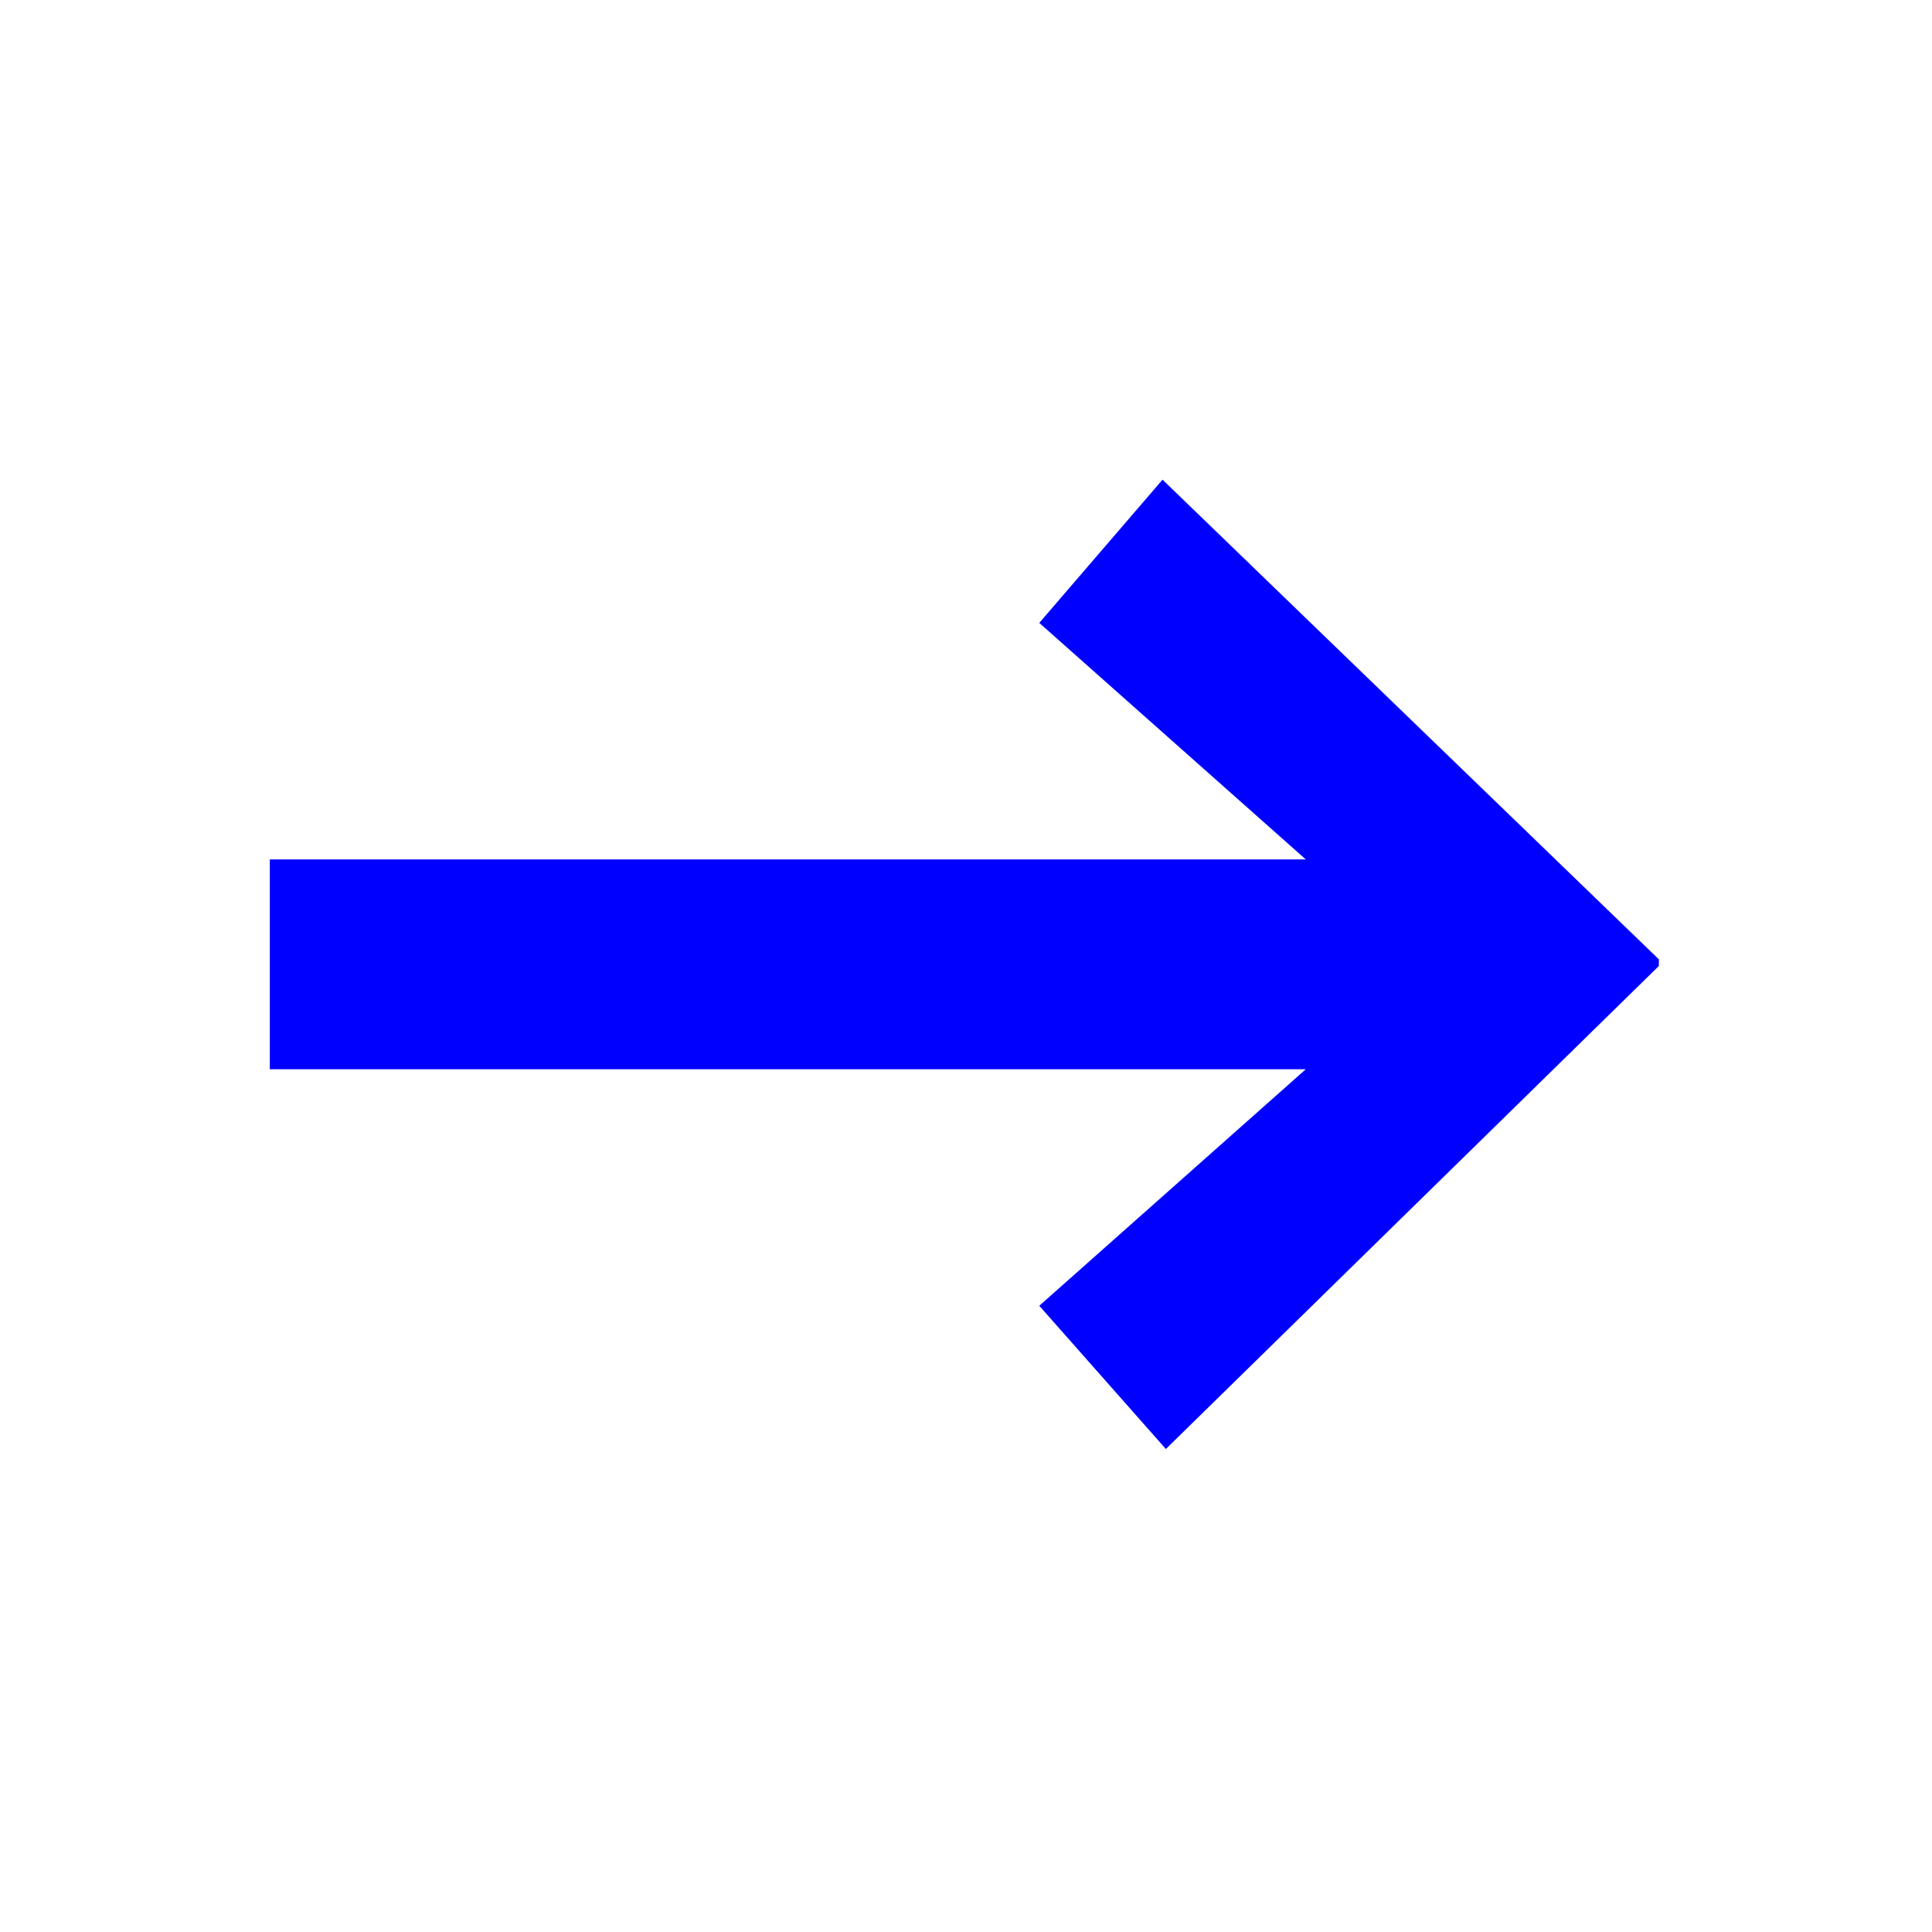
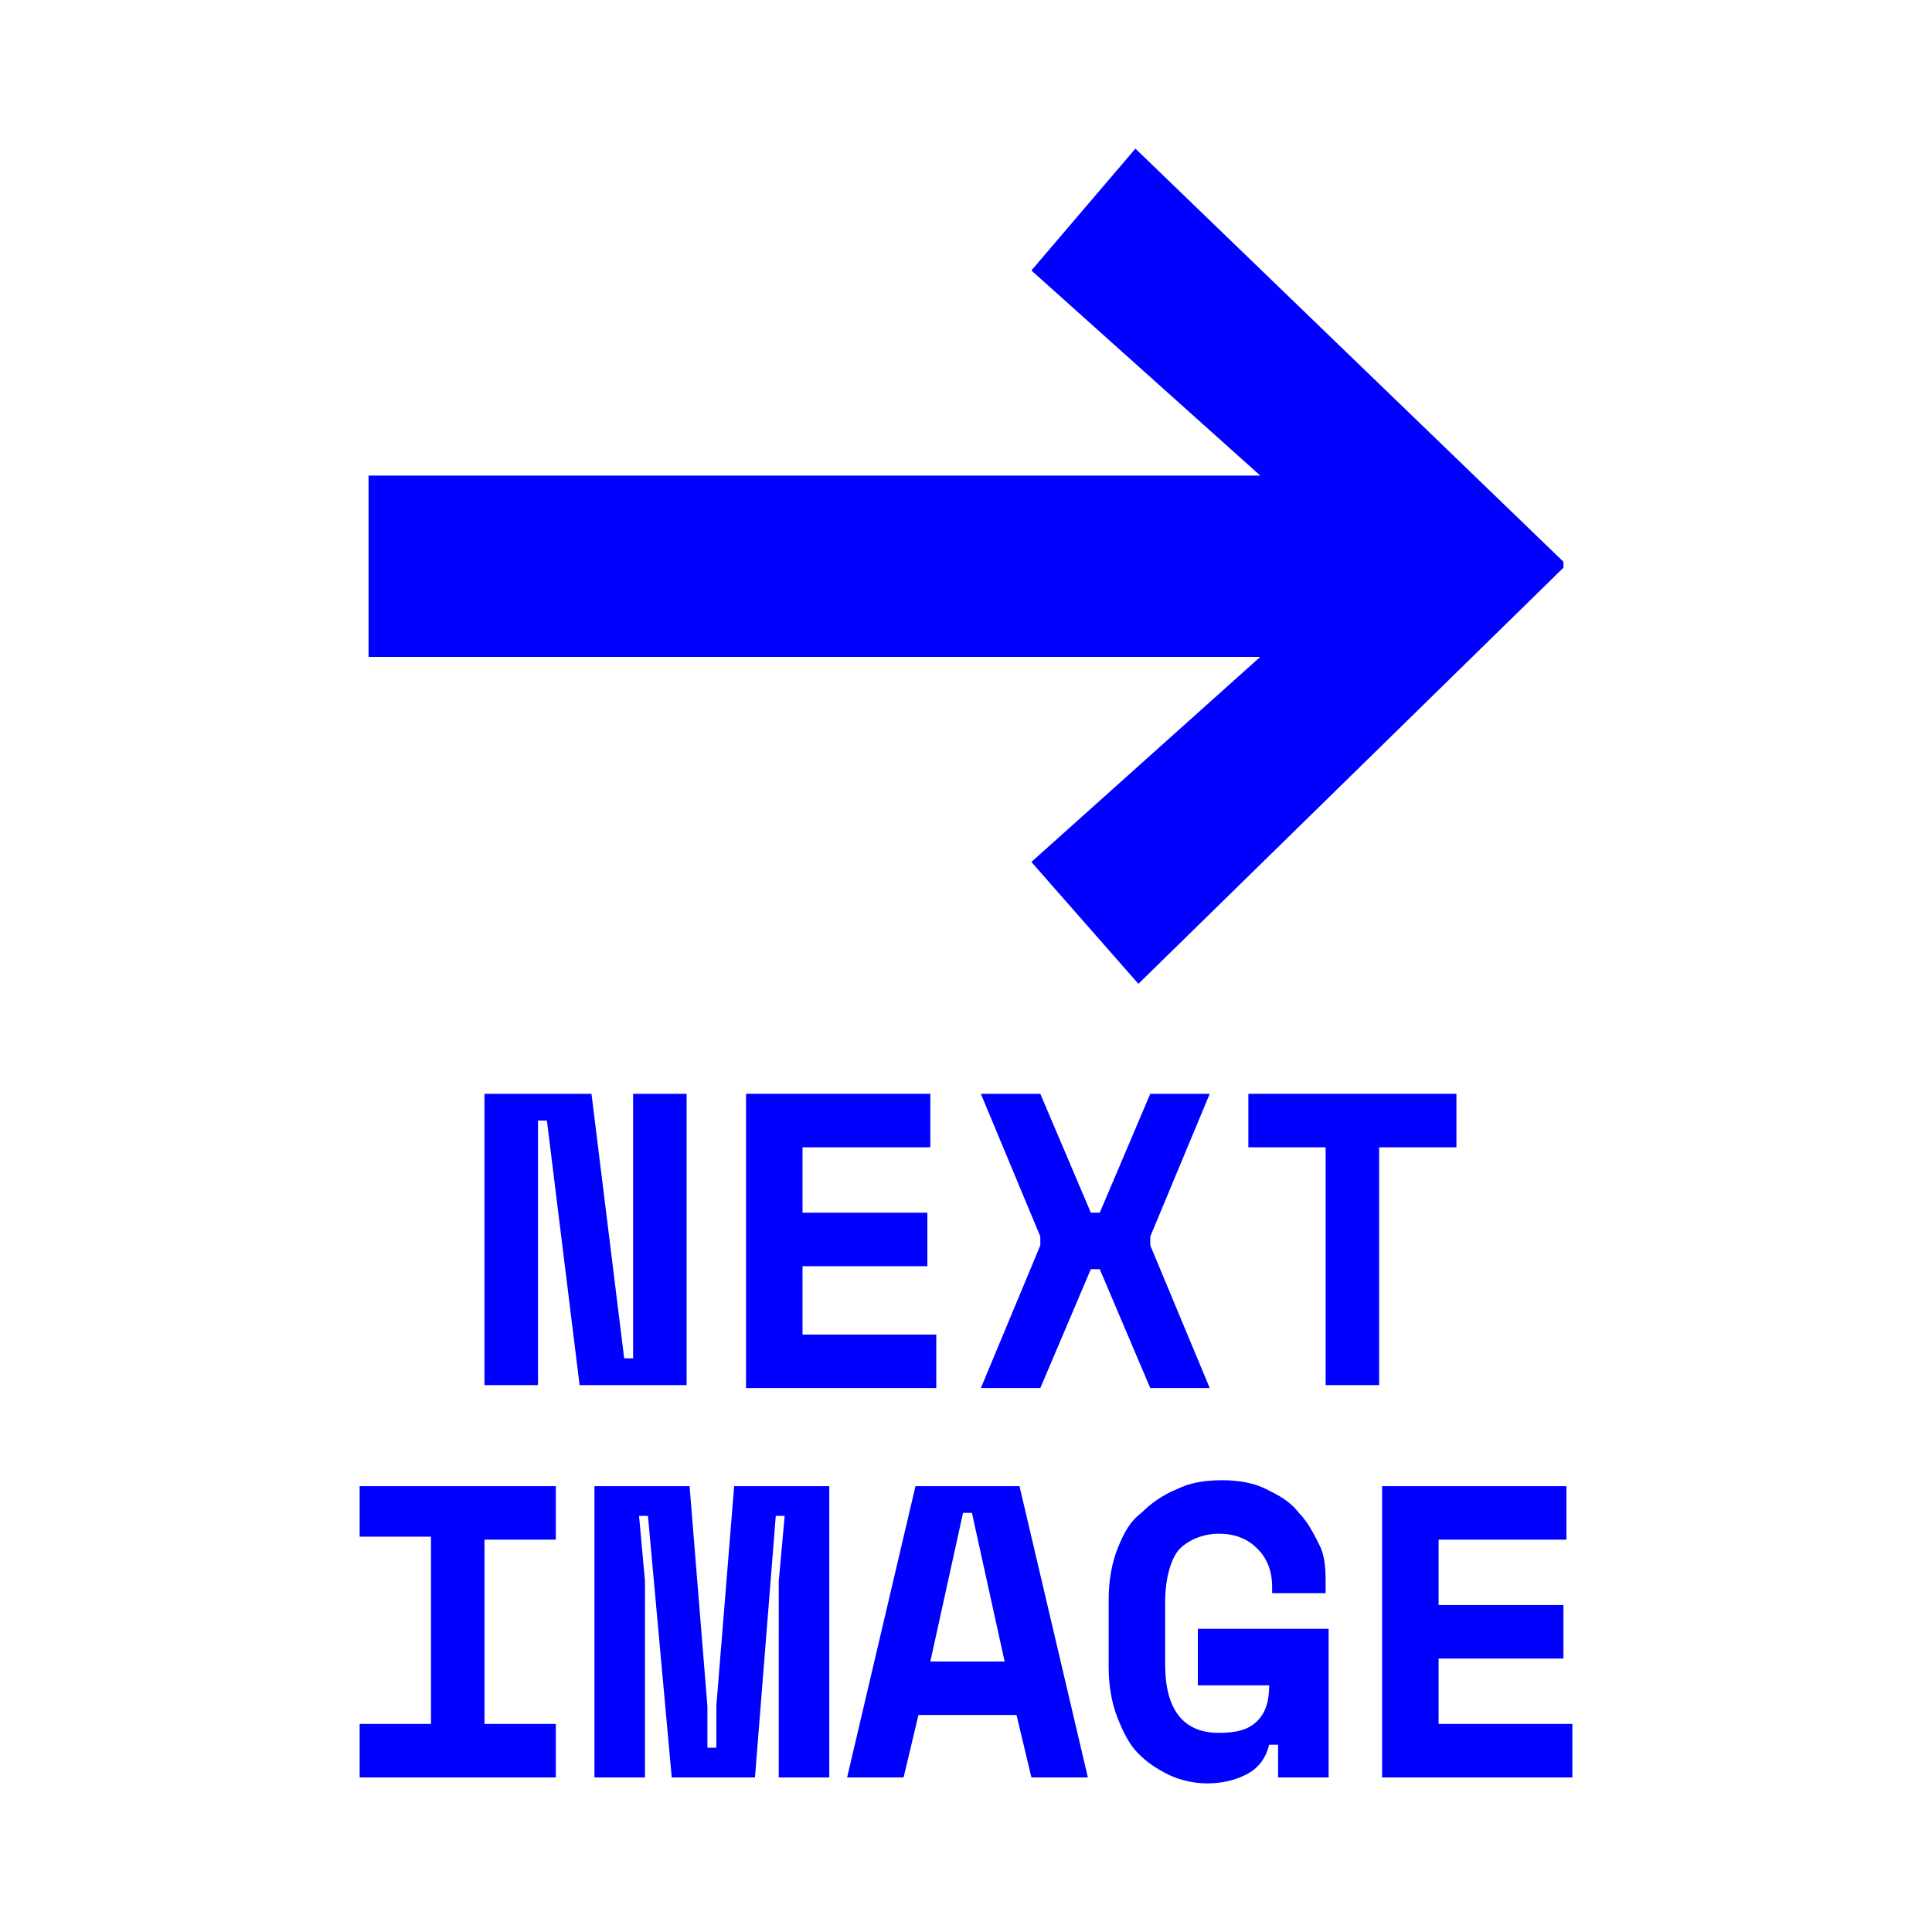
- <svg xmlns="http://www.w3.org/2000/svg" version="1.1" id="Calque_1" height="56px" width="56px" viewBox="0 0 56 58" style="enable-background:new 0 0 56 58;" xml:space="preserve">
+ <svg xmlns="http://www.w3.org/2000/svg" version="1.1" id="Calque_1" height="65px" width="65px" viewBox="0 0 65 65" style="enable-background:new 0 0 65 65;" xml:space="preserve">
  <style type="text/css">
	.st0{fill:#0000FF;}
</style>
-   <path class="st0" d="M30.2,39.2l8-7.1H7.1v-6.3h31.1l-8-7.1l3.7-4.3l14.9,14.4v0.2L34,43.5L30.2,39.2z" />
+   <text transform="matrix(1 0 0 1 15.3645 99.0007)" class="st0" style="font-family:'SpaceMono-Bold'; font-size:14px;">Next</text>
+   <g>
+     <path class="st0" d="M34.7,29l7.7-6.9h-30V16h30l-7.7-6.9L38.2,5l14.4,13.9v0.2l-14.3,14L34.7,29z" />
+     <g>
+       <path class="st0" d="M21,45.7h0.3v-8.9h1.8v9.8h-3.6l-1.1-8.9h-0.3v8.9h-1.8v-9.8h3.6L21,45.7z" />
+       <path class="st0" d="M25.1,36.8h6.2v1.8H27v2.2h4.2v1.8H27v2.3h4.5v1.8h-6.4V36.8z" />
+       <path class="st0" d="M35,36.8l1.7,4H37l1.7-4h2l-2,4.8v0.3l2,4.8h-2l-1.7-4h-0.3l-1.7,4h-2l2-4.8v-0.3l-2-4.8H35z" />
+       <path class="st0" d="M41.9,36.8h7.1v1.8h-2.6v8h-1.8v-8h-2.6V36.8z" />
+     </g>
+     <g>
+       <path class="st0" d="M12.1,50h6.6v1.8h-2.4V58h2.4v1.8h-6.6V58h2.4v-6.3h-2.4V50z" />
+       <path class="st0" d="M20,50h3.2l0.6,7.4v1.4h0.3v-1.4l0.6-7.4h3.2v9.8h-1.7v-6.6l0.2-2.2h-0.3l-0.7,8.8h-2.8L21.8,51h-0.3l0.2,2.2    v6.6H20V50z" />
+       <path class="st0" d="M34.2,57.7h-3.3l-0.5,2.1h-1.9l2.3-9.8h3.5l2.3,9.8h-1.9L34.2,57.7z M31.3,55.9h2.5l-1.1-5h-0.3L31.3,55.9z" />
+       <path class="st0" d="M40.5,54.8h4.2v5H43v-1.1h-0.3c-0.1,0.4-0.3,0.7-0.6,0.9S41.3,60,40.6,60c-0.4,0-0.9-0.1-1.3-0.3    s-0.7-0.4-1-0.7s-0.5-0.7-0.7-1.2s-0.3-1.1-0.3-1.7v-2.3c0-0.6,0.1-1.2,0.3-1.7c0.2-0.5,0.4-0.9,0.8-1.2c0.3-0.3,0.7-0.6,1.2-0.8    c0.4-0.2,0.9-0.3,1.5-0.3c0.6,0,1.1,0.1,1.5,0.3c0.4,0.2,0.8,0.4,1.1,0.8c0.3,0.3,0.5,0.7,0.7,1.1c0.2,0.4,0.2,0.9,0.2,1.4v0.2    h-1.8v-0.2c0-0.6-0.2-1-0.5-1.3c-0.3-0.3-0.7-0.5-1.3-0.5c-0.5,0-1,0.2-1.3,0.5s-0.5,1-0.5,1.8v2.1c0,1.5,0.6,2.3,1.8,2.3    c0.6,0,1-0.1,1.3-0.4c0.3-0.3,0.4-0.7,0.4-1.2h-2.4V54.8z" />
+       <path class="st0" d="M46.5,50h6.2v1.8h-4.3V54h4.2v1.8h-4.2V58h4.5v1.8h-6.4V50z" />
+     </g>
+   </g>
</svg>
